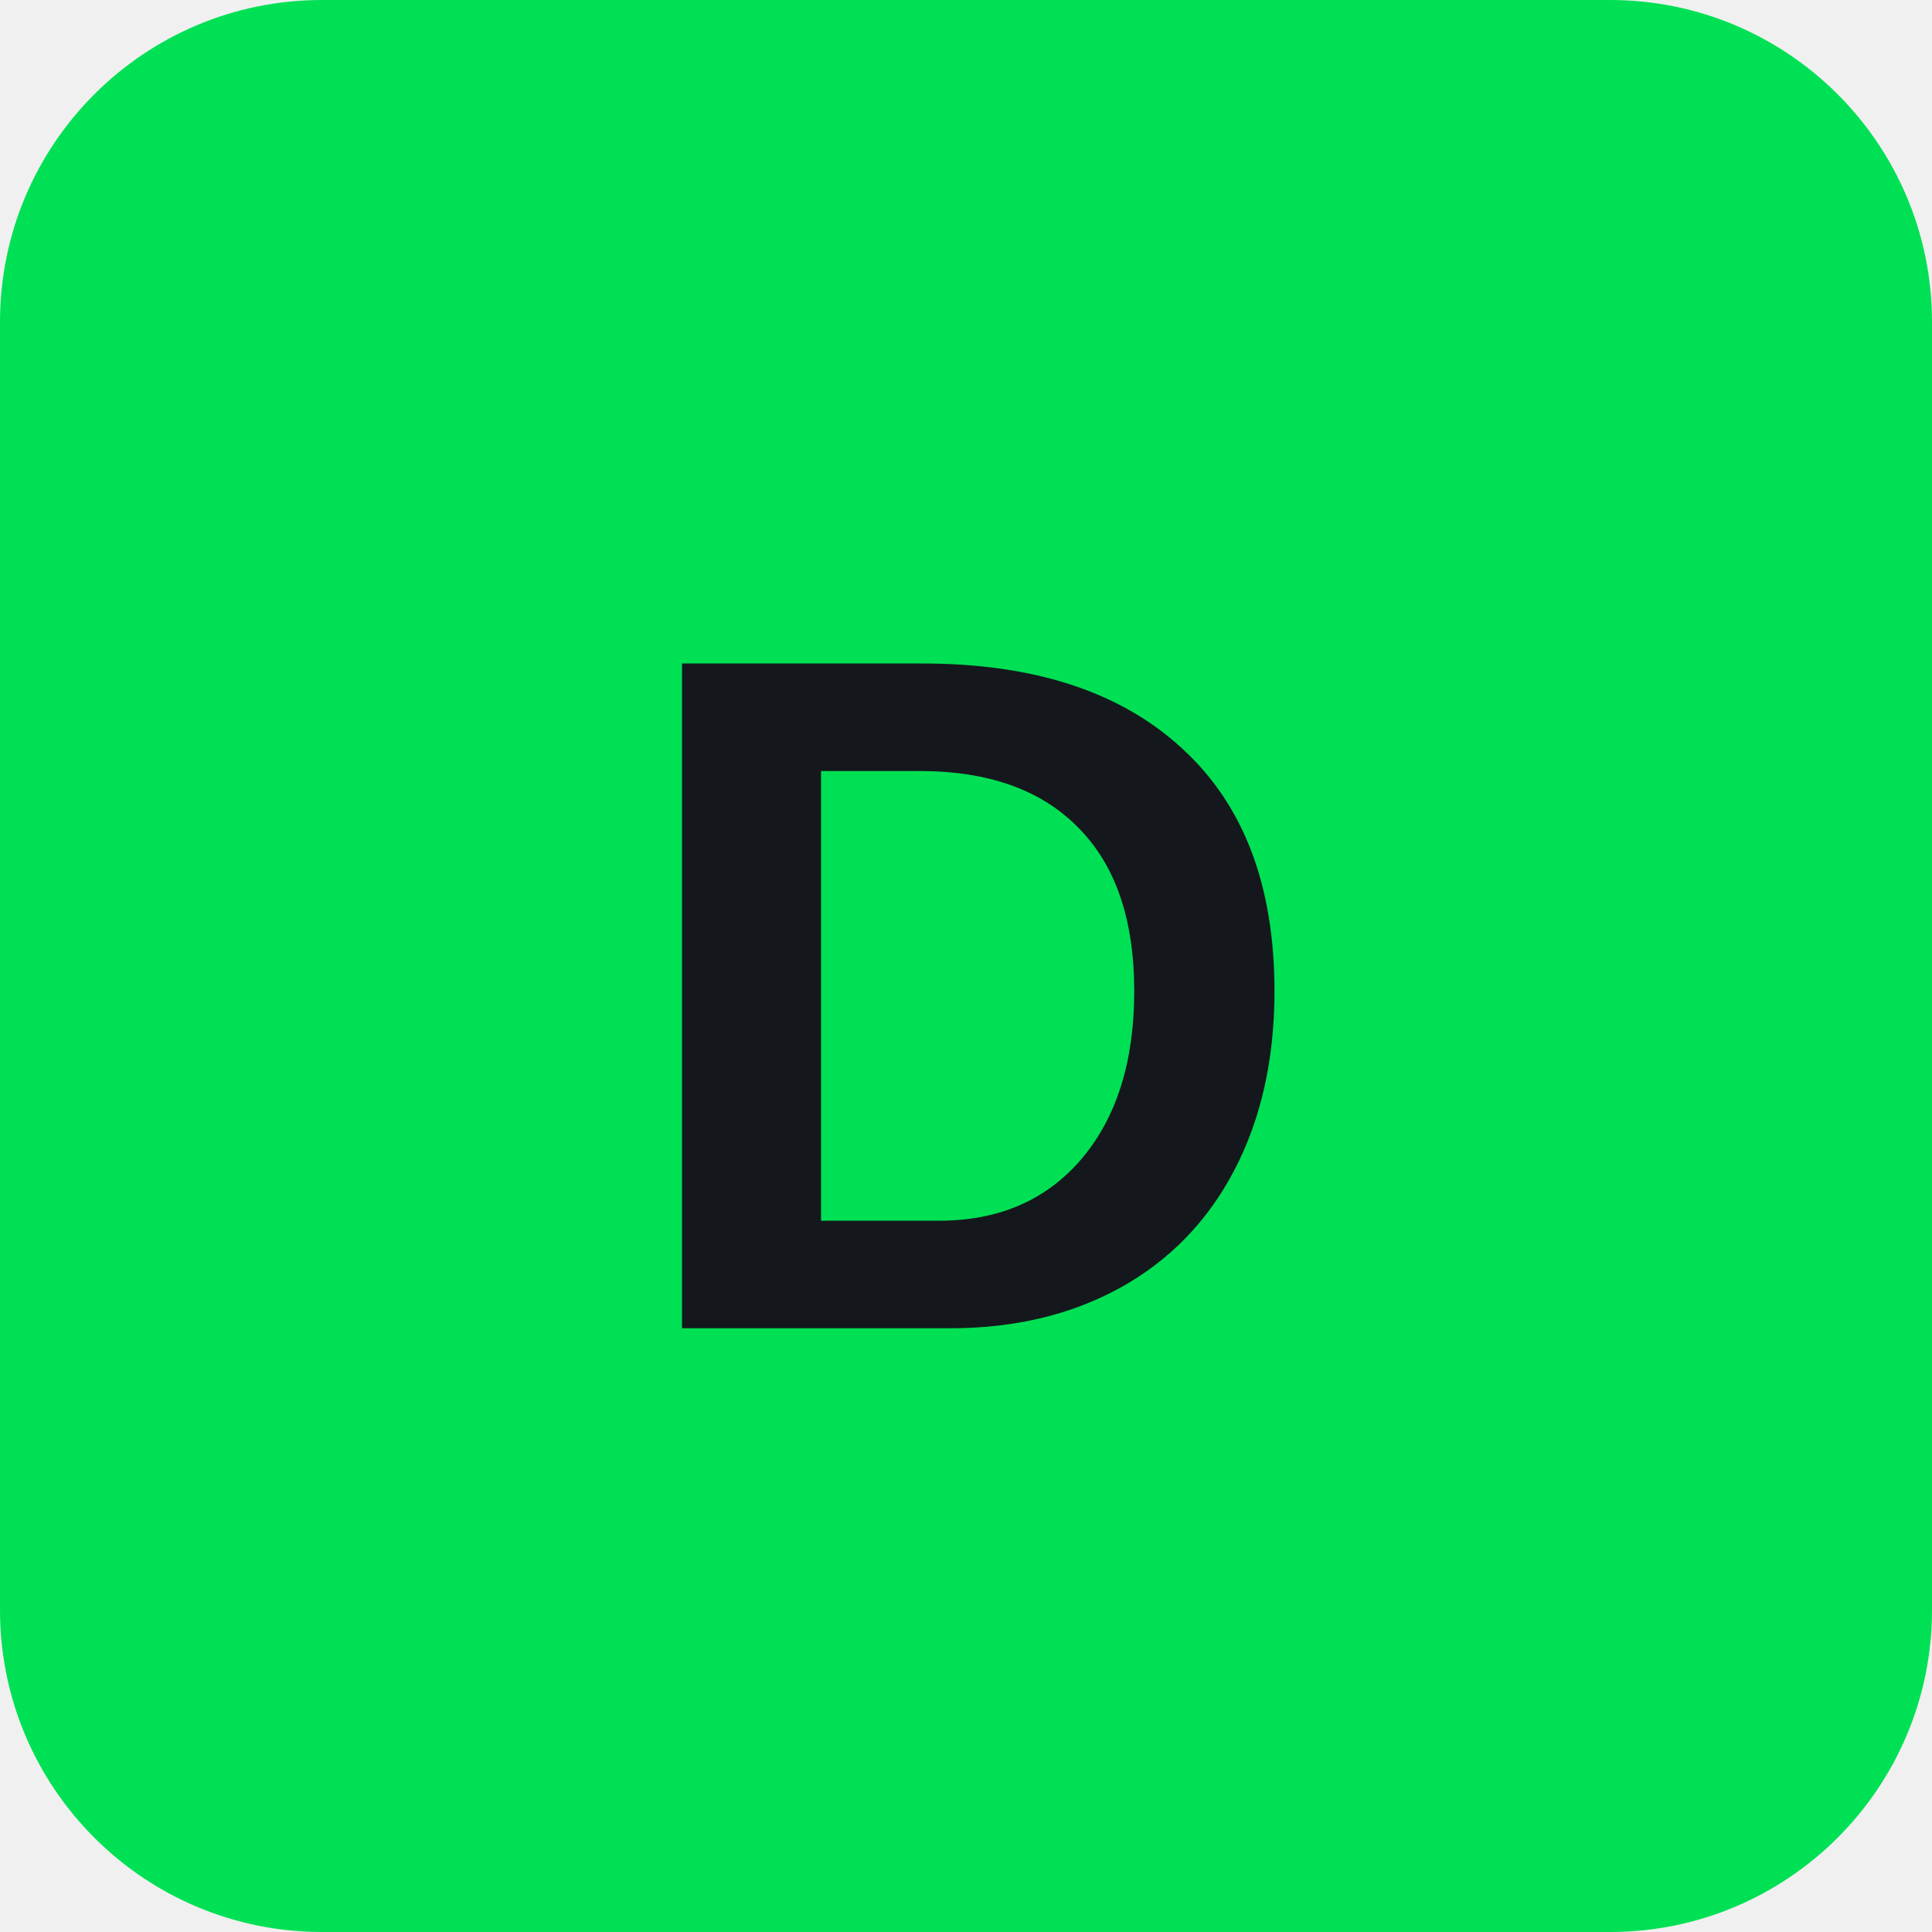
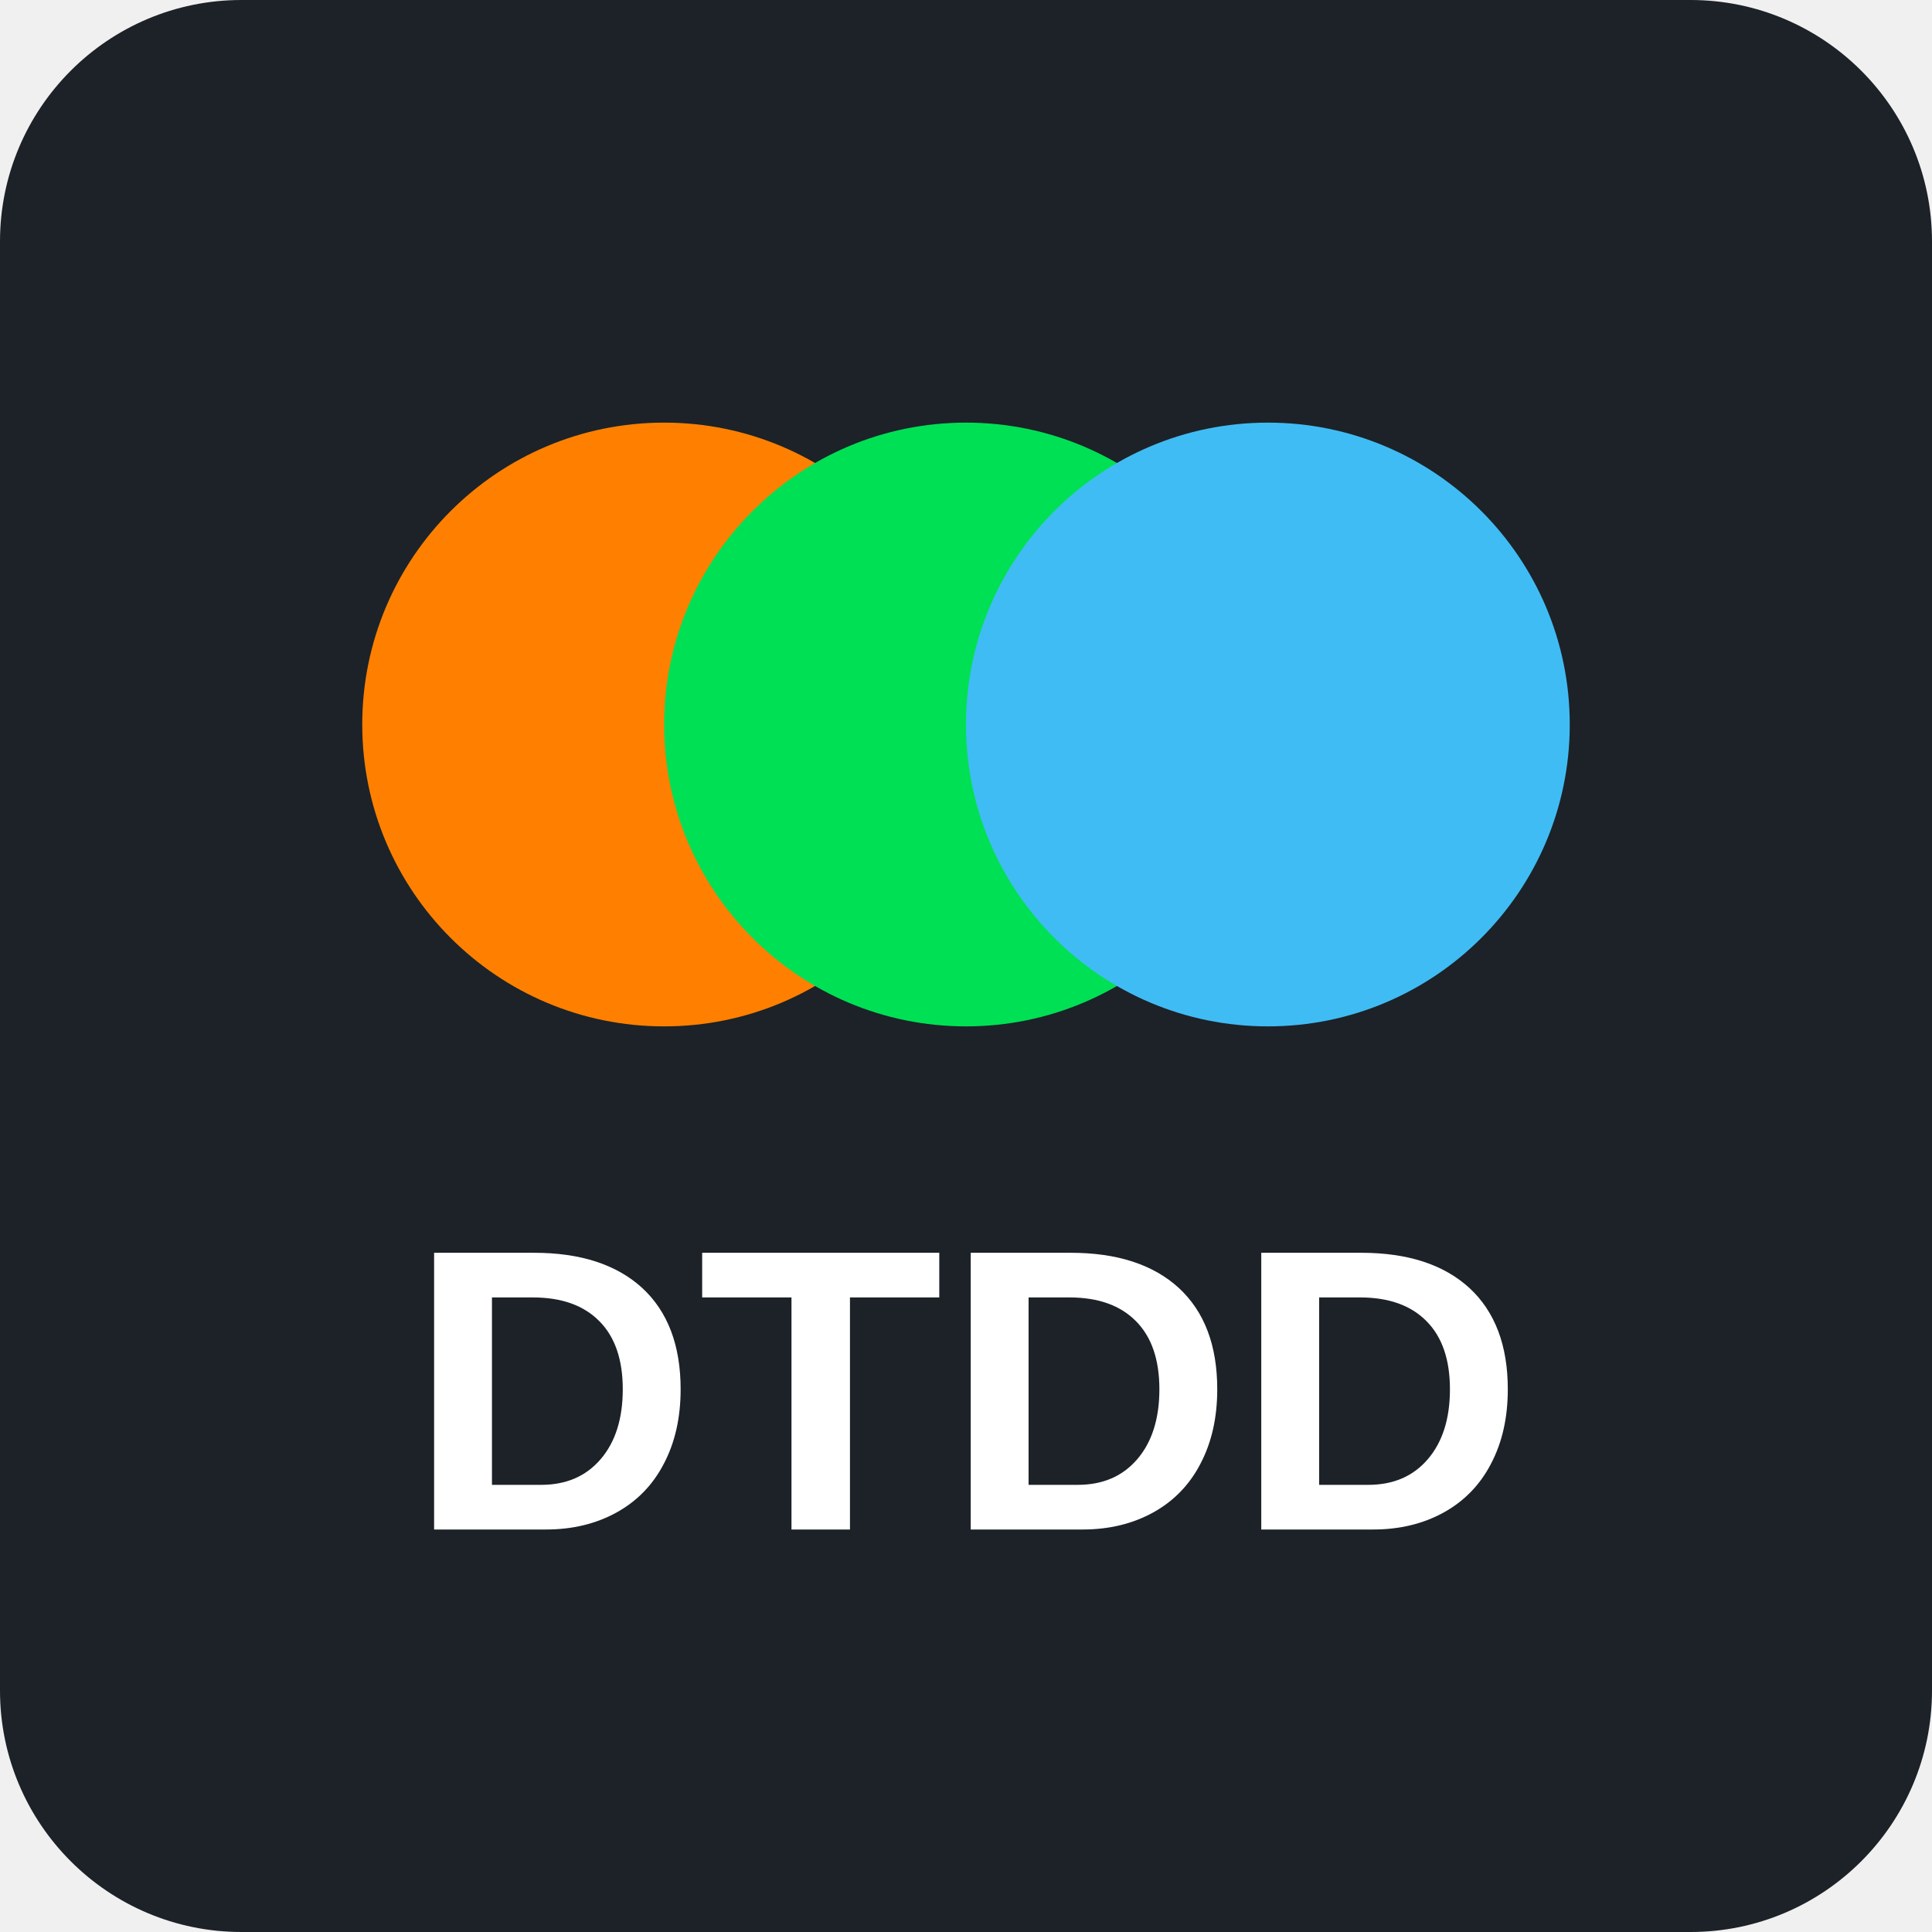
<svg xmlns="http://www.w3.org/2000/svg" width="48" height="48" viewBox="0 0 48 48">
-   <rect width="48" height="48" rx="8" fill="#00e054" />
-   <text x="24" y="33" font-family="Arial, sans-serif" font-size="24" font-weight="bold" fill="#14181c" text-anchor="middle">D</text>
+   <rect width="48" height="48" rx="6" fill="#1c2228" />
+   <circle cx="16.5" cy="18" r="7.5" fill="#ff8000" />
+   <circle cx="24" cy="18" r="7.5" fill="#00e054" />
+   <circle cx="31.5" cy="18" r="7.5" fill="#40bcf4" />
+   <text x="24" y="38" font-family="Arial, Helvetica, sans-serif" font-size="10" font-weight="bold" fill="#ffffff" text-anchor="middle">DTDD</text>
</svg>
